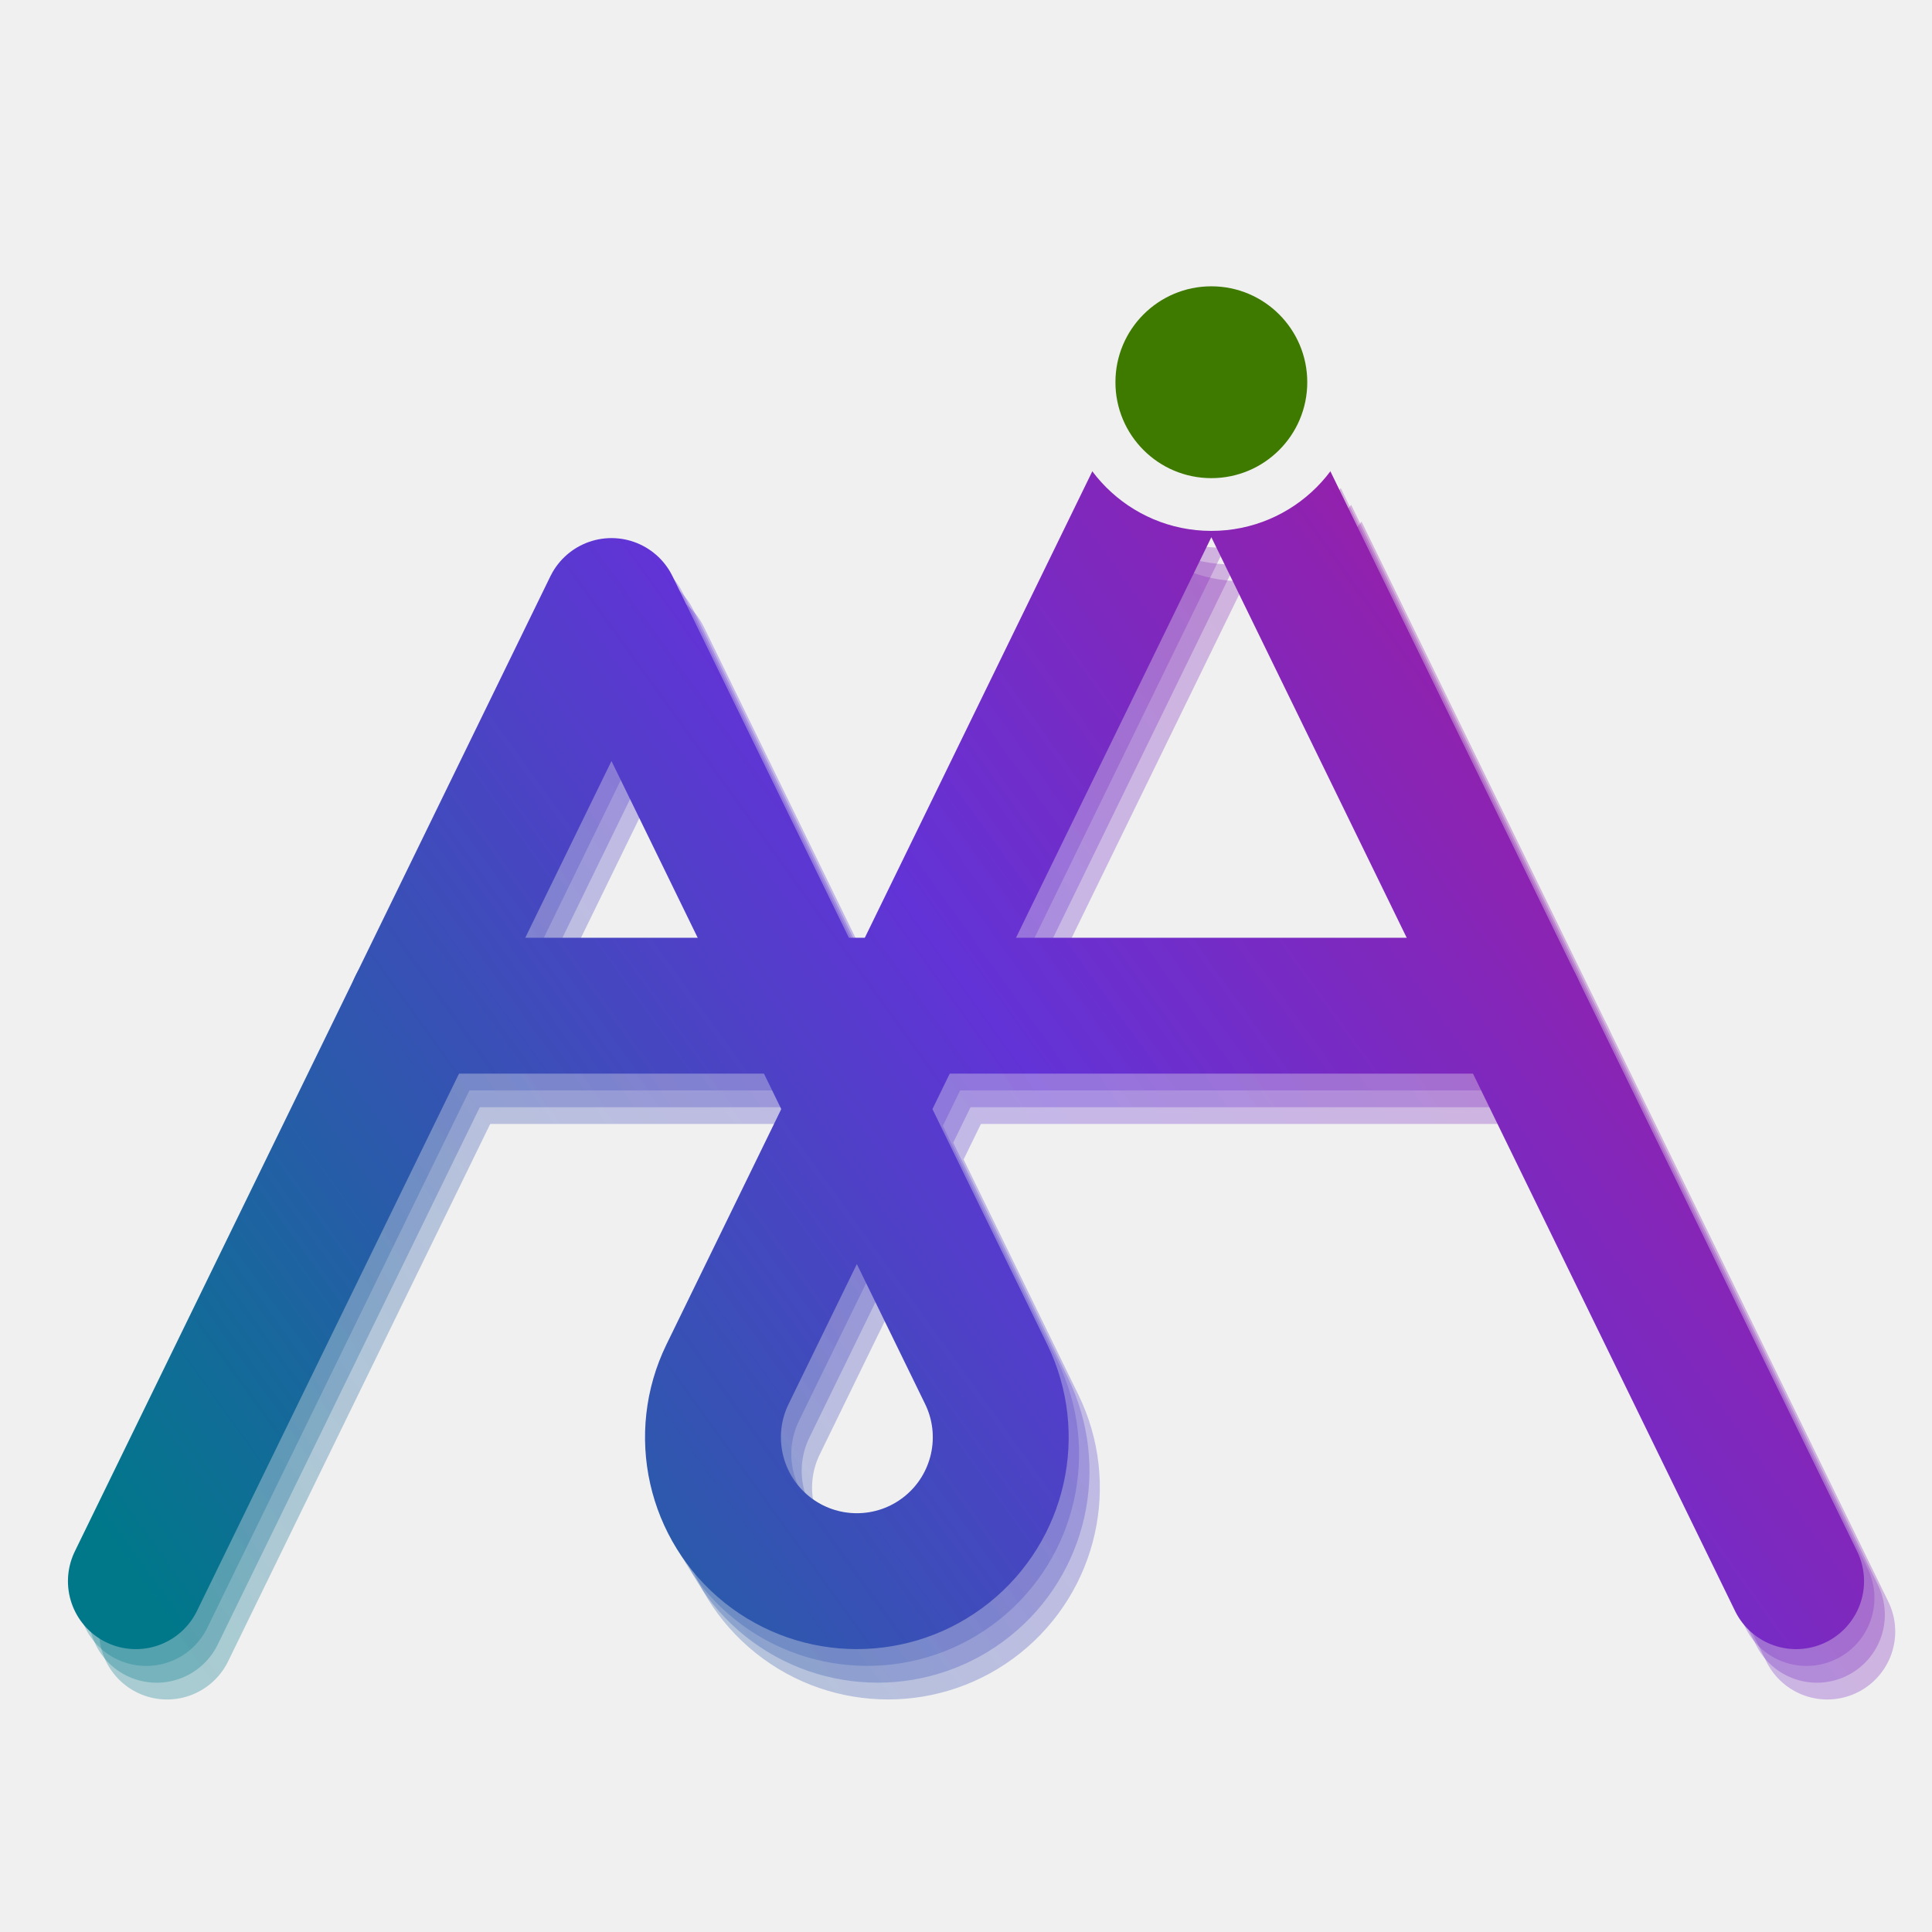
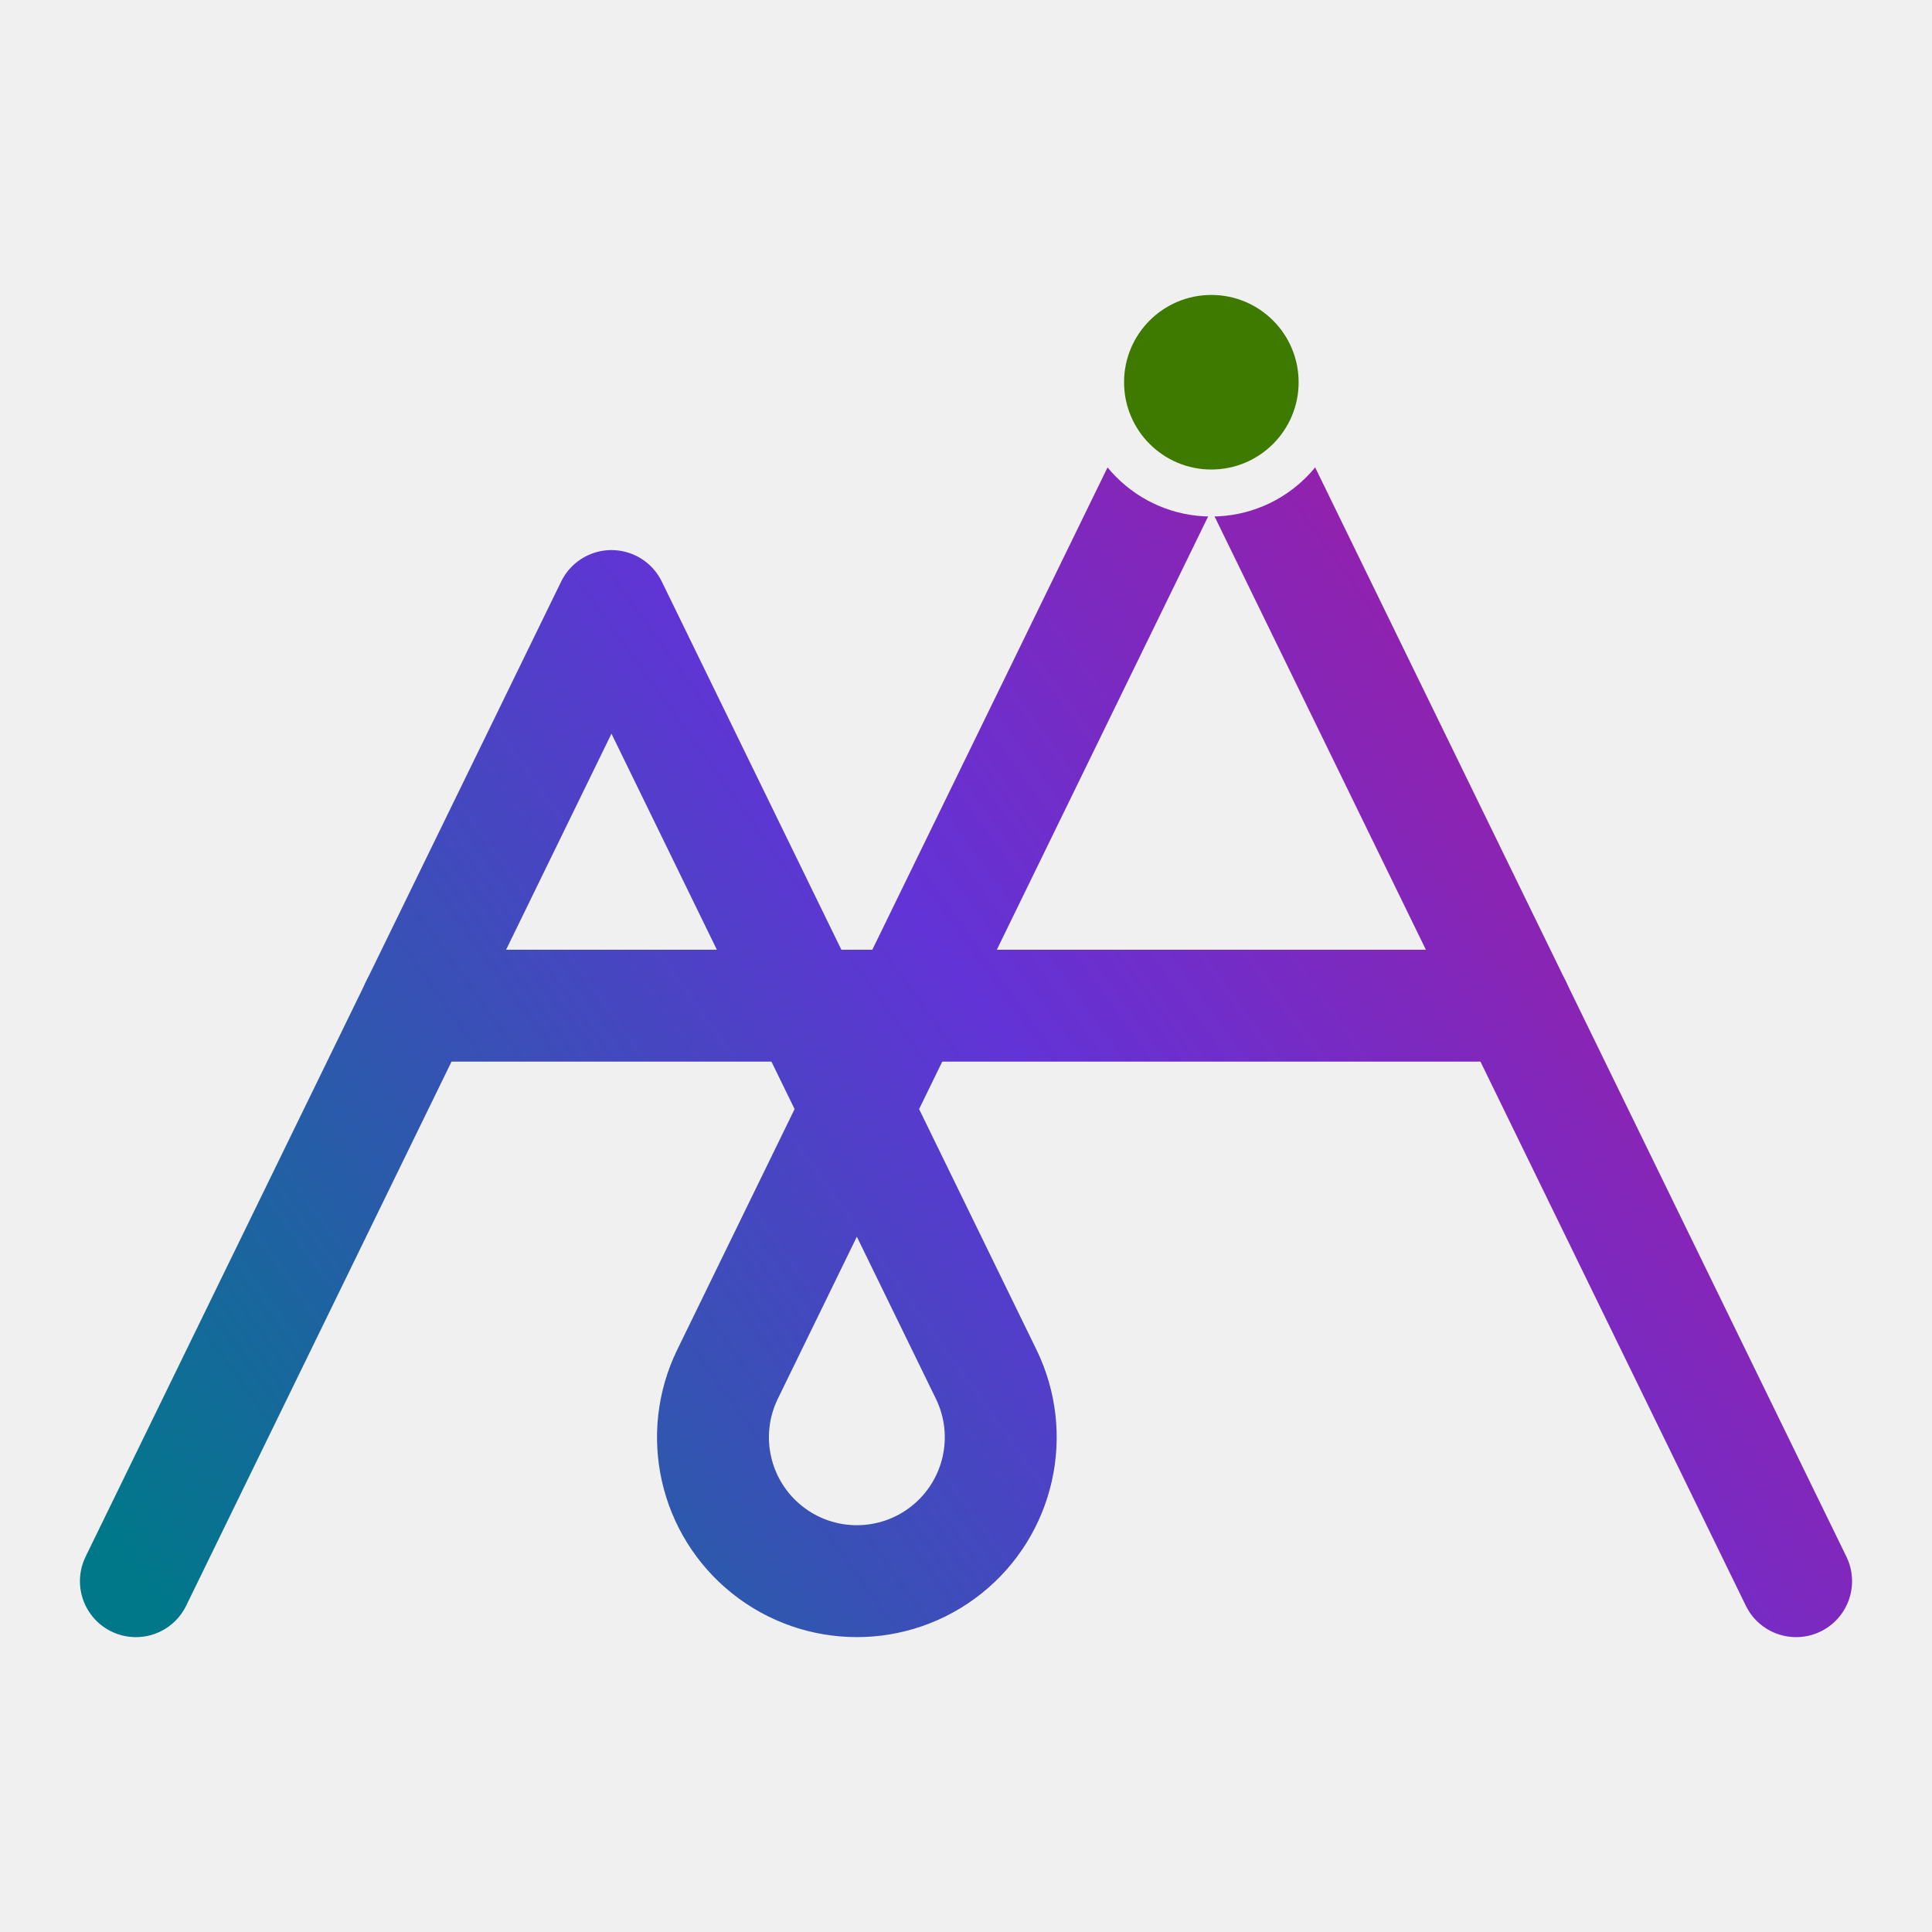
<svg xmlns="http://www.w3.org/2000/svg" viewBox="-16.5 -27.82 241.71 241.71" role="img" aria-labelledby="aa-mc-t">
  <defs>
    <linearGradient id="aa-mc-grad" gradientUnits="userSpaceOnUse" x1="0.5" y1="170" x2="208.21" y2="20">
      <stop offset="0" stop-color="#00788A" />
      <stop offset=".5" stop-color="#6233D6" />
      <stop offset="1" stop-color="#B5148F" />
    </linearGradient>
    <mask id="aa-mc-mask" maskUnits="userSpaceOnUse" x="-20" y="-20" width="240" height="220">
      <rect x="-20" y="-20" width="240" height="220" fill="#fff" />
-       <circle cx="135.05" cy="20" r="18.6" fill="#000" />
+       <circle cx="135.05" cy="20" r="16.8" fill="#000" />
    </mask>
  </defs>
-   <g class="relieve" opacity="0.3">
-     <g class="relieve-trazos" transform="translate(3.9 6.3)" fill="none" stroke="url(#aa-mc-grad)" stroke-width="17" stroke-linecap="round" stroke-linejoin="round" mask="url(#aa-mc-mask)">
-       <path d="M0.5 170 L60 48 L106.88 144.11 A18 18 0 1 1 74.52 144.11 L135.05 20 L208.21 170" />
-       <path d="M35.61 98 L173.09 98" />
-     </g>
-   </g>
-   <g class="relieve" opacity="0.3">
-     <g class="relieve-trazos" transform="translate(2.6 4.2)" fill="none" stroke="url(#aa-mc-grad)" stroke-width="17" stroke-linecap="round" stroke-linejoin="round" mask="url(#aa-mc-mask)">
-       <path d="M0.5 170 L60 48 L106.88 144.11 A18 18 0 1 1 74.52 144.11 L135.05 20 L208.21 170" />
-       <path d="M35.61 98 L173.09 98" />
-     </g>
-   </g>
-   <g class="relieve" opacity="0.3">
-     <g class="relieve-trazos" transform="translate(1.3 2.1)" fill="none" stroke="url(#aa-mc-grad)" stroke-width="17" stroke-linecap="round" stroke-linejoin="round" mask="url(#aa-mc-mask)">
-       <path d="M0.5 170 L60 48 L106.88 144.11 A18 18 0 1 1 74.52 144.11 L135.05 20 L208.21 170" />
-       <path d="M35.61 98 L173.09 98" />
-     </g>
-   </g>
-   <g class="trazos" fill="none" stroke="url(#aa-mc-grad)" stroke-width="17" stroke-linecap="round" stroke-linejoin="round" mask="url(#aa-mc-mask)">
+   <g class="trazos" fill="none" stroke="url(#aa-mc-grad)" stroke-width="14" stroke-linecap="round" stroke-linejoin="round" mask="url(#aa-mc-mask)">
    <path class="linea" d="M0.5 170 L60 48 L106.88 144.11 A18 18 0 1 1 74.52 144.11 L135.05 20 L208.21 170" />
    <path class="barra" d="M35.61 98 L173.09 98" />
  </g>
-   <circle class="nodo" cx="135.05" cy="20" r="12" fill="#3F7A00" />
+   <circle class="nodo" cx="135.05" cy="20" r="10.92" fill="#3F7A00" />
</svg>
